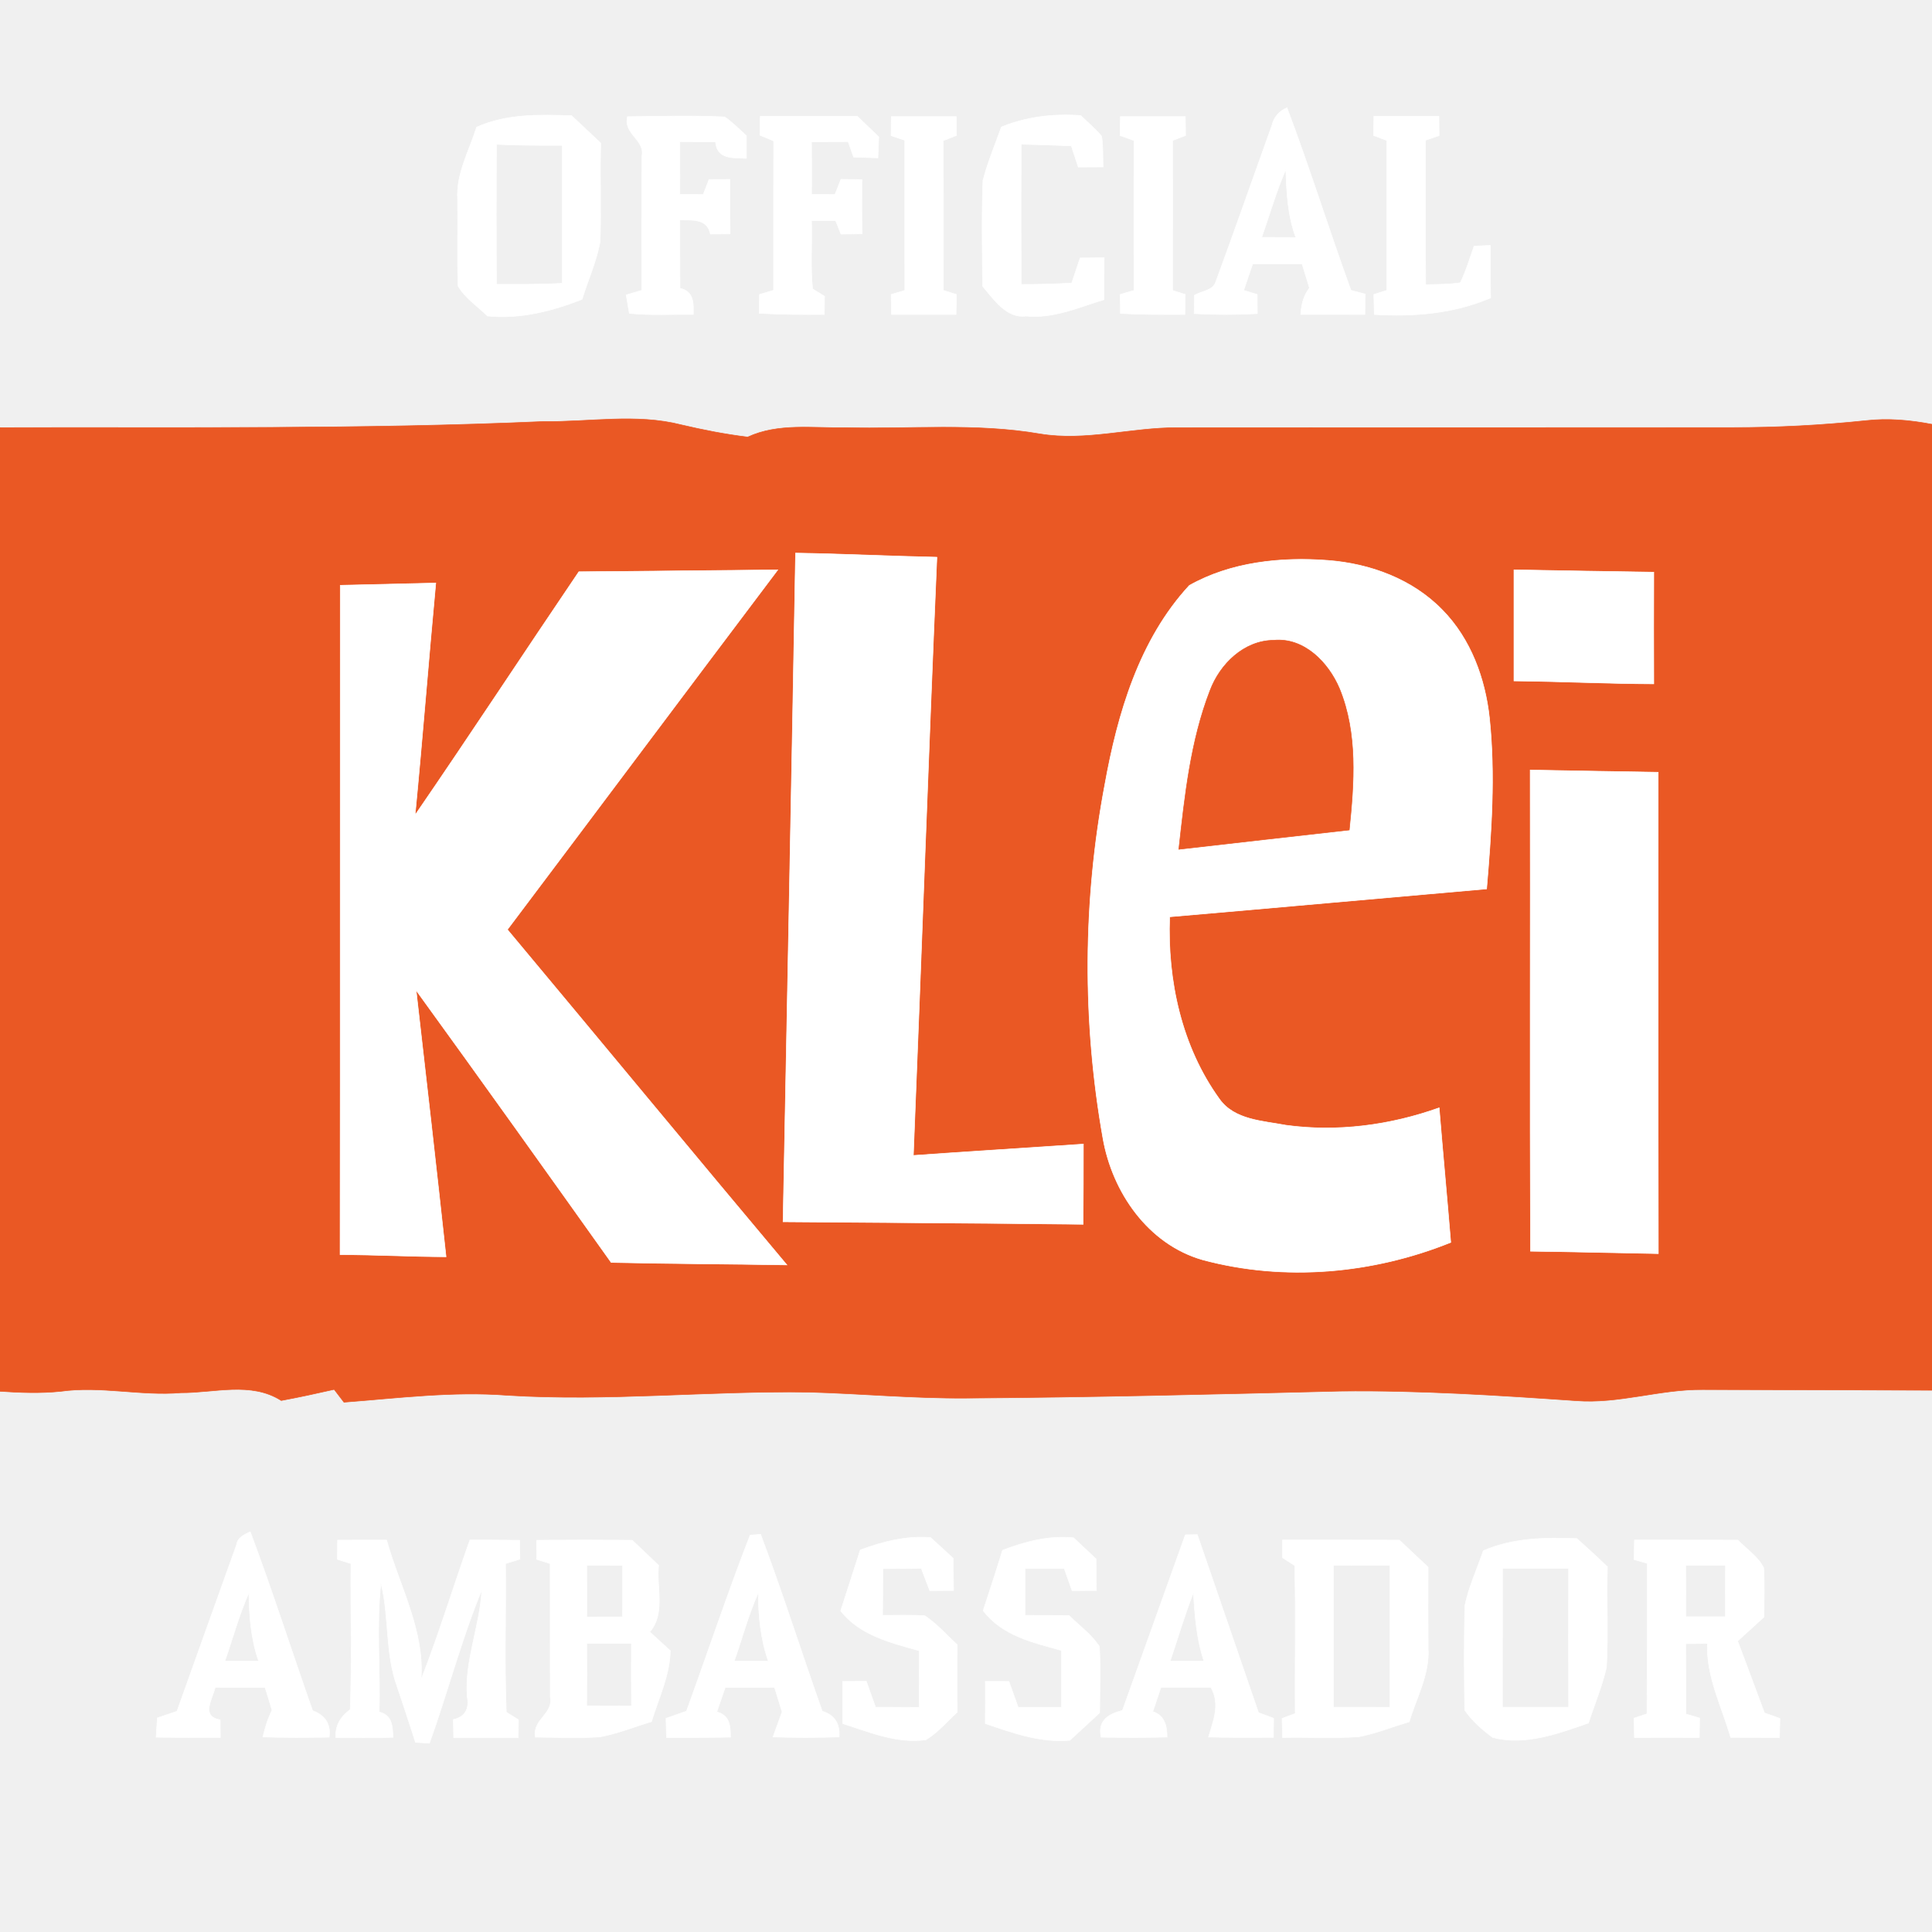
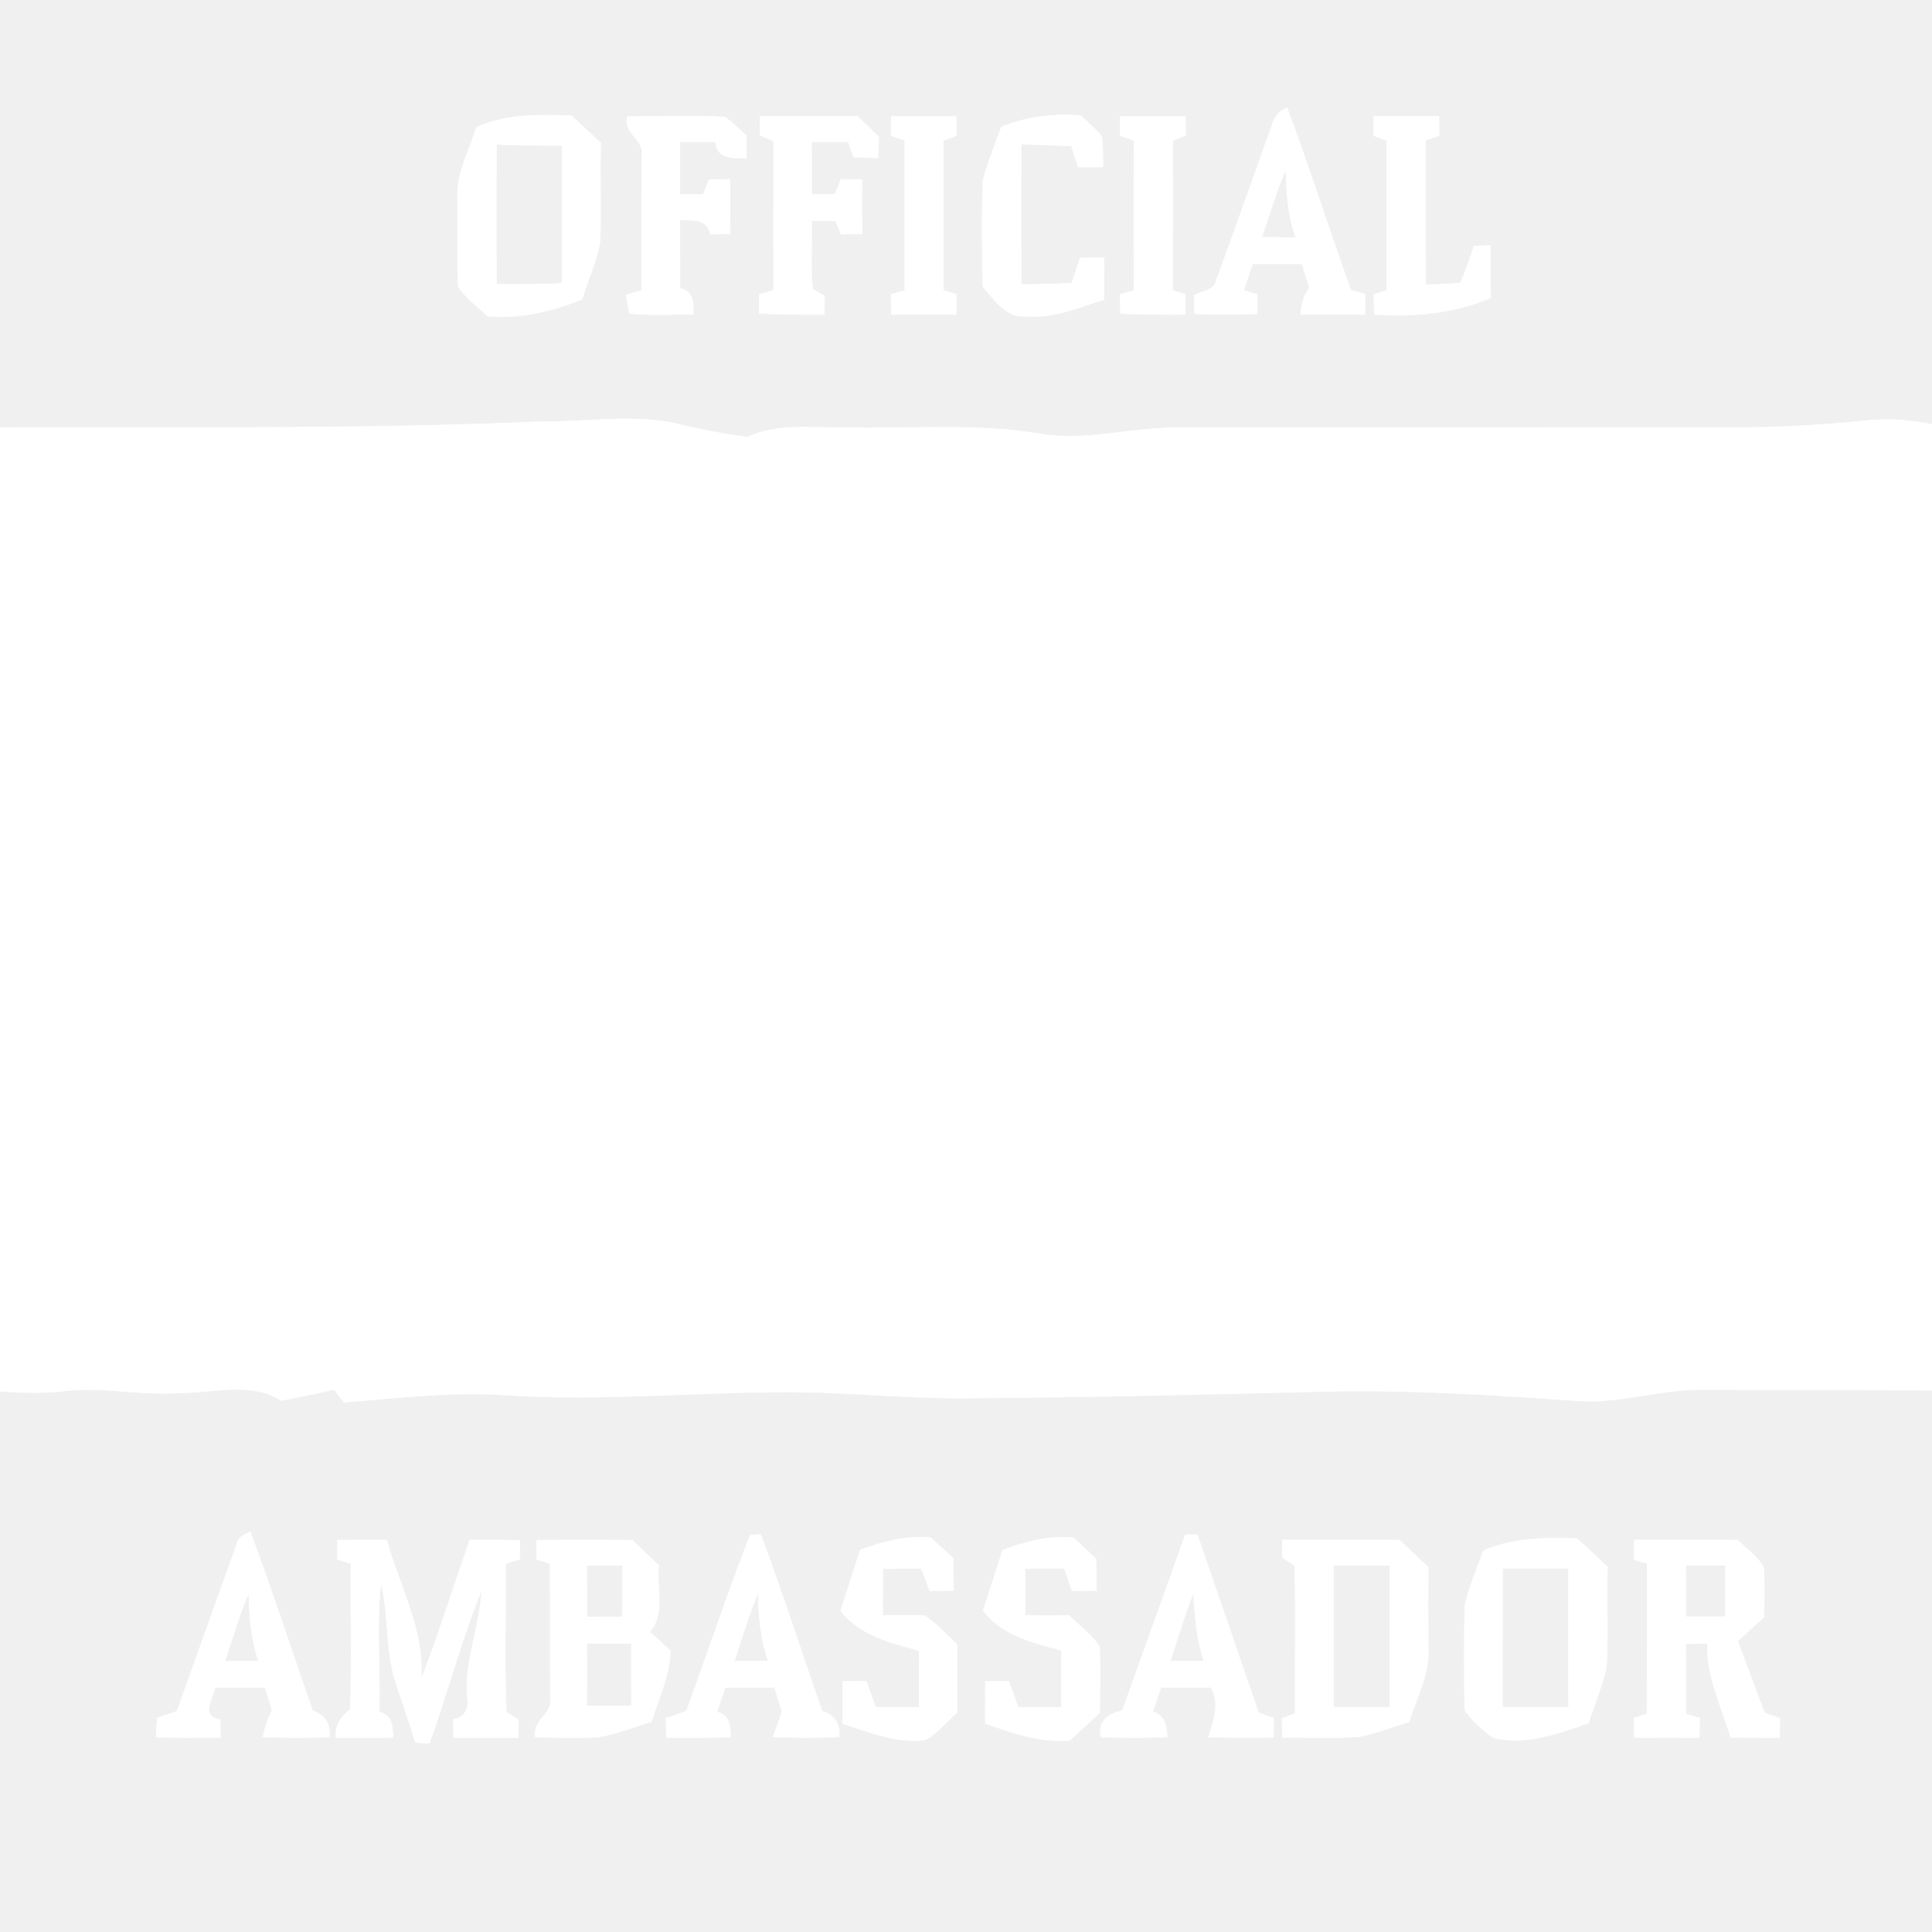
<svg xmlns="http://www.w3.org/2000/svg" width="320pt" height="320pt" viewBox="0 0 320 320" version="1.1">
  <path fill="#ffffff" stroke="#ffffff" stroke-width="0.094" opacity="1.00" d=" M 78.94 21.06 C 83.91 18.83 89.35 18.98 94.67 19.16 C 96.29 20.67 97.90 22.18 99.50 23.71 C 99.35 29.14 99.58 34.57 99.40 40.00 C 98.82 43.30 97.38 46.38 96.41 49.58 C 91.40 51.55 86.16 52.88 80.74 52.34 C 79.10 50.72 77.04 49.39 75.87 47.37 C 75.70 42.59 75.87 37.80 75.79 33.02 C 75.52 28.78 77.71 24.99 78.94 21.06 M 82.23 23.91 C 82.18 31.64 82.18 39.36 82.23 47.09 C 85.87 47.10 89.51 47.13 93.14 46.92 C 93.13 39.31 93.14 31.69 93.14 24.08 C 89.50 24.09 85.87 24.08 82.23 23.91 Z" />
  <path fill="#ffffff" stroke="#ffffff" stroke-width="0.094" opacity="1.00" d=" M 103.93 19.32 C 109.28 19.27 114.65 19.11 120.00 19.36 C 121.34 20.24 122.44 21.42 123.63 22.48 C 123.64 23.73 123.64 24.98 123.63 26.23 C 121.44 26.11 118.76 26.46 118.51 23.49 C 116.54 23.48 114.57 23.47 112.60 23.46 C 112.61 26.38 112.61 29.30 112.61 32.21 C 113.57 32.22 115.51 32.22 116.47 32.22 C 116.79 31.39 117.12 30.56 117.44 29.73 C 118.59 29.73 119.74 29.72 120.90 29.71 C 120.89 32.72 120.90 35.73 120.93 38.74 C 119.84 38.75 118.75 38.76 117.67 38.77 C 117.12 36.15 114.69 36.48 112.61 36.43 C 112.61 40.20 112.60 43.98 112.63 47.75 C 114.91 48.24 114.89 50.21 114.83 52.08 C 111.30 52.04 107.76 52.27 104.24 51.90 C 104.11 51.14 103.84 49.61 103.71 48.85 C 104.35 48.66 105.63 48.28 106.28 48.09 C 106.27 40.72 106.28 33.35 106.29 25.98 C 106.98 23.16 103.21 22.27 103.93 19.32 Z" />
  <path fill="#ffffff" stroke="#ffffff" stroke-width="0.094" opacity="1.00" d=" M 125.92 19.27 C 131.28 19.24 136.64 19.26 142.00 19.26 C 143.18 20.40 144.37 21.53 145.55 22.68 C 145.51 23.55 145.44 25.28 145.41 26.15 C 144.07 26.11 142.73 26.06 141.39 26.02 C 141.16 25.38 140.71 24.10 140.48 23.46 C 138.45 23.47 136.43 23.48 134.41 23.48 C 134.43 26.39 134.44 29.30 134.42 32.21 C 135.39 32.21 137.32 32.22 138.29 32.22 C 138.62 31.38 138.95 30.54 139.29 29.70 C 140.45 29.72 141.60 29.73 142.76 29.74 C 142.74 32.74 142.74 35.74 142.77 38.73 C 141.61 38.75 140.46 38.77 139.30 38.78 C 139.08 38.22 138.63 37.10 138.40 36.54 C 137.40 36.55 135.41 36.55 134.41 36.56 C 134.53 40.32 134.21 44.10 134.59 47.85 C 135.09 48.15 136.08 48.77 136.57 49.07 C 136.56 49.83 136.54 51.34 136.53 52.09 C 132.93 52.11 129.33 52.11 125.74 51.88 C 125.76 50.84 125.78 49.80 125.80 48.76 C 126.38 48.59 127.55 48.25 128.13 48.08 C 128.13 39.83 128.12 31.59 128.14 23.34 C 127.57 23.10 126.43 22.62 125.86 22.39 C 125.88 21.61 125.91 20.05 125.92 19.27 Z" />
  <path fill="#ffffff" stroke="#ffffff" stroke-width="0.094" opacity="1.00" d=" M 147.63 19.31 C 151.22 19.31 154.80 19.31 158.38 19.31 C 158.39 20.35 158.41 21.39 158.43 22.43 C 157.88 22.65 156.78 23.08 156.24 23.30 C 156.27 31.56 156.26 39.82 156.25 48.09 C 156.79 48.26 157.88 48.60 158.42 48.78 C 158.40 49.61 158.36 51.26 158.35 52.09 C 154.79 52.08 151.23 52.08 147.67 52.09 C 147.65 51.26 147.62 49.60 147.60 48.77 C 148.17 48.61 149.30 48.27 149.87 48.10 C 149.84 39.81 149.87 31.52 149.86 23.23 C 149.29 23.04 148.16 22.66 147.59 22.47 C 147.60 21.42 147.62 20.36 147.63 19.31 Z" />
  <path fill="#ffffff" stroke="#ffffff" stroke-width="0.094" opacity="1.00" d=" M 165.86 21.03 C 170.04 19.32 174.50 18.81 178.99 19.13 C 180.17 20.25 181.40 21.32 182.46 22.55 C 182.74 24.23 182.64 25.95 182.70 27.65 C 181.33 27.66 179.96 27.66 178.59 27.66 C 178.21 26.49 177.82 25.33 177.44 24.16 C 174.68 24.05 171.92 23.94 169.16 23.89 C 169.09 31.63 169.10 39.37 169.16 47.11 C 171.94 47.12 174.73 47.04 177.51 46.88 C 177.97 45.49 178.44 44.11 178.90 42.73 C 180.22 42.72 181.55 42.70 182.88 42.69 C 182.86 45.00 182.87 47.31 182.86 49.63 C 178.64 50.91 174.46 52.81 169.94 52.35 C 166.70 52.77 164.59 49.58 162.75 47.41 C 162.70 41.57 162.58 35.71 162.81 29.88 C 163.59 26.86 164.82 23.98 165.86 21.03 Z" />
  <path fill="#ffffff" stroke="#ffffff" stroke-width="0.094" opacity="1.00" d=" M 185.57 19.31 C 189.16 19.31 192.74 19.31 196.33 19.31 C 196.34 20.35 196.36 21.40 196.37 22.44 C 195.83 22.65 194.75 23.06 194.22 23.27 C 194.23 31.54 194.23 39.82 194.21 48.10 C 194.74 48.26 195.78 48.60 196.31 48.77 C 196.29 49.60 196.27 51.26 196.26 52.09 C 192.69 52.10 189.13 52.12 185.58 51.92 C 185.57 51.13 185.55 49.56 185.54 48.77 C 186.11 48.60 187.25 48.27 187.82 48.10 C 187.80 39.82 187.81 31.54 187.82 23.27 C 187.25 23.06 186.10 22.66 185.52 22.45 C 185.54 21.40 185.55 20.36 185.57 19.31 Z" />
  <path fill="#ffffff" stroke="#ffffff" stroke-width="0.094" opacity="1.00" d=" M 210.63 20.89 C 210.96 19.44 211.81 18.42 213.17 17.85 C 216.94 27.84 220.11 38.04 223.76 48.08 C 224.34 48.24 225.51 48.55 226.10 48.70 C 226.09 49.55 226.08 51.24 226.07 52.09 C 222.53 52.08 218.99 52.09 215.45 52.08 C 215.53 50.49 215.89 48.97 216.89 47.70 C 216.49 46.36 216.07 45.03 215.66 43.69 C 212.94 43.69 210.21 43.69 207.49 43.69 C 206.99 45.15 206.49 46.62 205.99 48.09 C 206.55 48.26 207.67 48.60 208.23 48.77 C 208.24 49.83 208.25 50.89 208.26 51.95 C 204.77 52.14 201.27 52.14 197.79 51.95 C 197.80 51.19 197.81 49.68 197.82 48.92 C 198.98 48.19 200.91 48.16 201.37 46.68 C 204.53 38.11 207.53 29.48 210.63 20.89 M 212.97 28.08 C 211.38 31.72 210.30 35.56 208.98 39.31 C 210.86 39.32 212.74 39.33 214.63 39.34 C 213.28 35.72 213.10 31.89 212.97 28.08 Z" />
  <path fill="#ffffff" stroke="#ffffff" stroke-width="0.094" opacity="1.00" d=" M 227.56 19.25 C 231.15 19.26 234.74 19.26 238.33 19.26 C 238.34 20.32 238.35 21.39 238.36 22.46 C 237.80 22.65 236.67 23.03 236.10 23.23 C 236.12 31.20 236.05 39.17 236.14 47.15 C 238.05 47.10 239.97 47.12 241.87 46.83 C 242.82 44.89 243.43 42.81 244.15 40.77 C 245.04 40.73 245.94 40.68 246.83 40.64 C 246.85 43.54 246.85 46.44 246.89 49.34 C 240.78 51.95 234.20 52.49 227.63 52.09 C 227.61 51.26 227.57 49.60 227.55 48.77 C 228.08 48.60 229.16 48.26 229.69 48.09 C 229.68 39.81 229.68 31.54 229.70 23.27 C 229.15 23.06 228.05 22.65 227.51 22.44 C 227.52 21.38 227.54 20.32 227.56 19.25 Z" />
-   <path fill="#ea5824" stroke="#ea5824" stroke-width="0.094" opacity="1.00" d=" M 0.00 70.83 C 30.00 70.74 60.00 71.14 89.98 69.82 C 97.60 69.93 105.36 68.45 112.85 70.37 C 116.47 71.22 120.14 71.94 123.84 72.39 C 128.90 70.05 134.56 70.94 139.95 70.83 C 150.71 71.11 161.57 70.03 172.24 71.87 C 179.85 73.14 187.42 70.79 195.04 70.84 C 225.69 70.81 256.34 70.85 286.99 70.82 C 294.36 70.82 301.72 70.44 309.05 69.67 C 312.71 69.25 316.40 69.59 320.00 70.28 L 320.00 230.27 C 307.33 230.23 294.66 230.17 281.99 230.16 C 274.95 230.09 268.12 232.55 261.06 232.00 C 248.06 231.10 235.03 230.25 221.99 230.41 C 201.33 230.92 180.67 231.44 160.01 231.57 C 151.32 231.64 142.67 230.82 133.99 230.58 C 117.32 230.33 100.66 232.15 84.00 231.10 C 74.98 230.41 65.96 231.56 56.97 232.25 C 56.57 231.72 55.76 230.66 55.35 230.13 C 52.44 230.79 49.52 231.43 46.58 231.97 C 41.58 228.78 35.50 230.71 29.98 230.68 C 23.32 231.25 16.69 229.51 10.04 230.45 C 6.70 230.79 3.34 230.67 0.00 230.44 L 0.00 70.83 M 131.77 91.61 C 131.13 128.53 130.40 165.45 129.70 202.37 C 146.27 202.51 162.83 202.58 179.40 202.78 C 179.44 198.35 179.43 193.93 179.44 189.50 C 170.05 190.14 160.66 190.71 151.28 191.38 C 152.62 158.35 153.76 125.31 155.18 92.29 C 147.37 92.12 139.57 91.73 131.77 91.61 M 196.99 96.97 C 188.69 105.95 185.11 118.20 182.99 129.99 C 179.35 149.26 179.26 169.21 182.68 188.52 C 184.24 197.46 190.15 206.07 199.18 208.66 C 212.70 212.30 227.35 211.00 240.29 205.78 C 239.68 198.34 238.98 190.92 238.37 183.49 C 230.27 186.38 221.52 187.55 212.97 186.37 C 209.15 185.64 204.46 185.52 201.98 182.04 C 195.71 173.37 193.33 162.42 193.73 151.85 C 211.23 150.35 228.73 148.75 246.23 147.23 C 247.03 137.83 247.69 128.34 246.70 118.93 C 246.00 112.39 243.60 105.83 238.94 101.07 C 233.98 95.94 226.96 93.35 219.94 92.82 C 212.18 92.22 203.85 93.09 196.99 96.97 M 68.75 135.00 C 69.99 122.20 70.98 109.38 72.18 96.57 C 66.91 96.69 61.63 96.81 56.36 96.94 C 56.33 133.89 56.38 170.85 56.33 207.81 C 62.18 207.82 68.03 208.14 73.88 208.16 C 72.28 193.44 70.61 178.73 68.92 164.02 C 79.77 178.99 90.51 194.04 101.23 209.10 C 110.93 209.32 120.63 209.35 130.33 209.51 C 114.83 191.05 99.49 172.46 84.04 153.97 C 98.99 134.12 113.86 114.22 128.82 94.39 C 117.84 94.48 106.86 94.63 95.88 94.70 C 86.79 108.11 77.92 121.65 68.75 135.00 M 250.76 94.38 C 250.76 100.52 250.76 106.65 250.76 112.78 C 258.48 112.86 266.20 113.24 273.92 113.27 C 273.89 107.10 273.90 100.94 273.92 94.77 C 266.20 94.66 258.48 94.52 250.76 94.38 M 253.50 207.24 C 260.56 207.32 267.62 207.52 274.67 207.64 C 274.62 181.07 274.67 154.49 274.65 127.91 C 267.58 127.79 260.51 127.68 253.45 127.54 C 253.50 154.11 253.39 180.67 253.50 207.24 Z" />
+   <path fill="#ffffff" stroke="#ffffff" stroke-width="0.094" opacity="1.00" d=" M 0.00 70.83 C 30.00 70.74 60.00 71.14 89.98 69.82 C 97.60 69.93 105.36 68.45 112.85 70.37 C 116.47 71.22 120.14 71.94 123.84 72.39 C 128.90 70.05 134.56 70.94 139.95 70.83 C 150.71 71.11 161.57 70.03 172.24 71.87 C 179.85 73.14 187.42 70.79 195.04 70.84 C 225.69 70.81 256.34 70.85 286.99 70.82 C 294.36 70.82 301.72 70.44 309.05 69.67 C 312.71 69.25 316.40 69.59 320.00 70.28 L 320.00 230.27 C 307.33 230.23 294.66 230.17 281.99 230.16 C 274.95 230.09 268.12 232.55 261.06 232.00 C 248.06 231.10 235.03 230.25 221.99 230.41 C 201.33 230.92 180.67 231.44 160.01 231.57 C 151.32 231.64 142.67 230.82 133.99 230.58 C 117.32 230.33 100.66 232.15 84.00 231.10 C 74.98 230.41 65.96 231.56 56.97 232.25 C 56.57 231.72 55.76 230.66 55.35 230.13 C 52.44 230.79 49.52 231.43 46.58 231.97 C 41.58 228.78 35.50 230.71 29.98 230.68 C 23.32 231.25 16.69 229.51 10.04 230.45 C 6.70 230.79 3.34 230.67 0.00 230.44 L 0.00 70.83 M 131.77 91.61 C 131.13 128.53 130.40 165.45 129.70 202.37 C 146.27 202.51 162.83 202.58 179.40 202.78 C 179.44 198.35 179.43 193.93 179.44 189.50 C 170.05 190.14 160.66 190.71 151.28 191.38 C 152.62 158.35 153.76 125.31 155.18 92.29 C 147.37 92.12 139.57 91.73 131.77 91.61 M 196.99 96.97 C 188.69 105.95 185.11 118.20 182.99 129.99 C 179.35 149.26 179.26 169.21 182.68 188.52 C 184.24 197.46 190.15 206.07 199.18 208.66 C 212.70 212.30 227.35 211.00 240.29 205.78 C 239.68 198.34 238.98 190.92 238.37 183.49 C 230.27 186.38 221.52 187.55 212.97 186.37 C 209.15 185.64 204.46 185.52 201.98 182.04 C 195.71 173.37 193.33 162.42 193.73 151.85 C 211.23 150.35 228.73 148.75 246.23 147.23 C 247.03 137.83 247.69 128.34 246.70 118.93 C 246.00 112.39 243.60 105.83 238.94 101.07 C 233.98 95.94 226.96 93.35 219.94 92.82 C 212.18 92.22 203.85 93.09 196.99 96.97 M 68.75 135.00 C 69.99 122.20 70.98 109.38 72.18 96.57 C 66.91 96.69 61.63 96.81 56.36 96.94 C 56.33 133.89 56.38 170.85 56.33 207.81 C 62.18 207.82 68.03 208.14 73.88 208.16 C 72.28 193.44 70.61 178.73 68.92 164.02 C 79.77 178.99 90.51 194.04 101.23 209.10 C 110.93 209.32 120.63 209.35 130.33 209.51 C 114.83 191.05 99.49 172.46 84.04 153.97 C 98.99 134.12 113.86 114.22 128.82 94.39 C 117.84 94.48 106.86 94.63 95.88 94.70 C 86.79 108.11 77.92 121.65 68.75 135.00 M 250.76 94.38 C 250.76 100.52 250.76 106.65 250.76 112.78 C 258.48 112.86 266.20 113.24 273.92 113.27 C 273.89 107.10 273.90 100.94 273.92 94.77 C 266.20 94.66 258.48 94.52 250.76 94.38 M 253.50 207.24 C 260.56 207.32 267.62 207.52 274.67 207.64 C 274.62 181.07 274.67 154.49 274.65 127.91 C 267.58 127.79 260.51 127.68 253.45 127.54 C 253.50 154.11 253.39 180.67 253.50 207.24 Z" />
  <path fill="#ffffff" stroke="#ffffff" stroke-width="0.094" opacity="1.00" d=" M 131.77 91.61 C 139.57 91.73 147.37 92.12 155.18 92.29 C 153.76 125.31 152.62 158.35 151.28 191.38 C 160.66 190.71 170.05 190.14 179.44 189.50 C 179.43 193.93 179.44 198.35 179.40 202.78 C 162.83 202.58 146.27 202.51 129.70 202.37 C 130.40 165.45 131.13 128.53 131.77 91.61 Z" />
  <path fill="#ffffff" stroke="#ffffff" stroke-width="0.094" opacity="1.00" d=" M 196.99 96.97 C 203.85 93.09 212.18 92.22 219.94 92.82 C 226.96 93.35 233.98 95.94 238.94 101.07 C 243.60 105.83 246.00 112.39 246.70 118.93 C 247.69 128.34 247.03 137.83 246.23 147.23 C 228.73 148.75 211.23 150.35 193.73 151.85 C 193.33 162.42 195.71 173.37 201.98 182.04 C 204.46 185.52 209.15 185.64 212.97 186.37 C 221.52 187.55 230.27 186.38 238.37 183.49 C 238.98 190.92 239.68 198.34 240.29 205.78 C 227.35 211.00 212.70 212.30 199.18 208.66 C 190.15 206.07 184.24 197.46 182.68 188.52 C 179.26 169.21 179.35 149.26 182.99 129.99 C 185.11 118.20 188.69 105.95 196.99 96.97 M 200.42 114.37 C 197.18 122.75 196.24 131.79 195.25 140.67 C 204.66 139.58 214.07 138.54 223.48 137.47 C 224.28 129.69 224.90 121.47 221.86 114.06 C 220.04 109.75 216.01 105.55 210.94 106.05 C 206.03 106.10 202.07 109.99 200.42 114.37 Z" />
  <path fill="#ffffff" stroke="#ffffff" stroke-width="0.094" opacity="1.00" d=" M 68.75 135.00 C 77.92 121.65 86.79 108.11 95.88 94.70 C 106.86 94.63 117.84 94.48 128.82 94.39 C 113.86 114.22 98.99 134.12 84.04 153.97 C 99.49 172.46 114.83 191.05 130.33 209.51 C 120.63 209.35 110.93 209.32 101.23 209.10 C 90.51 194.04 79.77 178.99 68.92 164.02 C 70.61 178.73 72.28 193.44 73.88 208.16 C 68.03 208.14 62.18 207.82 56.33 207.81 C 56.38 170.85 56.33 133.89 56.36 96.94 C 61.63 96.81 66.91 96.69 72.18 96.57 C 70.98 109.38 69.99 122.20 68.75 135.00 Z" />
  <path fill="#ffffff" stroke="#ffffff" stroke-width="0.094" opacity="1.00" d=" M 250.76 94.38 C 258.48 94.52 266.20 94.66 273.92 94.77 C 273.90 100.94 273.89 107.10 273.92 113.27 C 266.20 113.24 258.48 112.86 250.76 112.78 C 250.76 106.65 250.76 100.52 250.76 94.38 Z" />
-   <path fill="#ea5824" stroke="#ea5824" stroke-width="0.094" opacity="1.00" d=" M 200.42 114.37 C 202.07 109.99 206.03 106.10 210.94 106.05 C 216.01 105.55 220.04 109.75 221.86 114.06 C 224.90 121.47 224.28 129.69 223.48 137.47 C 214.07 138.54 204.66 139.58 195.25 140.67 C 196.24 131.79 197.18 122.75 200.42 114.37 Z" />
+   <path fill="#ffffff" stroke="#ffffff" stroke-width="0.094" opacity="1.00" d=" M 200.42 114.37 C 202.07 109.99 206.03 106.10 210.94 106.05 C 216.01 105.55 220.04 109.75 221.86 114.06 C 224.90 121.47 224.28 129.69 223.48 137.47 C 214.07 138.54 204.66 139.58 195.25 140.67 C 196.24 131.79 197.18 122.75 200.42 114.37 Z" />
  <path fill="#ffffff" stroke="#ffffff" stroke-width="0.094" opacity="1.00" d=" M 253.50 207.24 C 253.39 180.67 253.50 154.11 253.45 127.54 C 260.51 127.68 267.58 127.79 274.65 127.91 C 274.67 154.49 274.62 181.07 274.67 207.64 C 267.62 207.52 260.56 207.32 253.50 207.24 Z" />
  <path fill="#ffffff" stroke="#ffffff" stroke-width="0.094" opacity="1.00" d=" M 39.18 255.87 C 39.36 254.63 40.46 254.17 41.45 253.71 C 45.13 263.51 48.30 273.48 51.78 283.34 C 53.78 284.07 54.84 285.51 54.52 287.74 C 50.86 287.79 47.20 287.82 43.54 287.70 C 43.90 286.17 44.35 284.67 45.06 283.27 C 44.68 282.00 44.30 280.74 43.90 279.48 C 41.15 279.47 38.40 279.47 35.65 279.47 C 35.17 281.45 33.20 284.31 36.47 284.85 C 36.48 285.82 36.48 286.80 36.49 287.78 C 32.94 287.78 29.40 287.80 25.86 287.74 C 25.93 286.67 25.99 285.60 26.06 284.54 C 27.14 284.17 28.23 283.80 29.31 283.44 C 32.60 274.25 35.87 265.05 39.18 255.87 M 37.24 275.14 C 39.11 275.14 40.98 275.14 42.85 275.15 C 41.56 271.49 41.27 267.66 41.23 263.82 C 39.59 267.48 38.56 271.37 37.24 275.14 Z" />
  <path fill="#ffffff" stroke="#ffffff" stroke-width="0.094" opacity="1.00" d=" M 124.24 254.27 C 124.68 254.24 125.54 254.17 125.98 254.13 C 129.62 263.80 132.74 273.68 136.19 283.43 C 138.25 284.05 139.16 285.54 138.98 287.70 C 135.33 287.81 131.68 287.82 128.03 287.70 C 128.41 286.66 129.16 284.58 129.54 283.54 C 129.12 282.18 128.70 280.82 128.28 279.47 C 125.56 279.47 122.84 279.47 120.12 279.48 C 119.66 280.83 119.19 282.19 118.72 283.56 C 120.86 284.05 121.00 285.90 120.99 287.73 C 117.46 287.81 113.92 287.77 110.39 287.79 C 110.36 286.73 110.33 285.66 110.31 284.61 C 111.44 284.21 112.57 283.81 113.70 283.42 C 117.23 273.71 120.50 263.90 124.24 254.27 M 121.60 275.14 C 123.49 275.14 125.37 275.14 127.26 275.14 C 125.97 271.48 125.61 267.64 125.60 263.79 C 123.96 267.46 122.95 271.36 121.60 275.14 Z" />
  <path fill="#ffffff" stroke="#ffffff" stroke-width="0.094" opacity="1.00" d=" M 196.33 254.21 C 196.82 254.20 197.82 254.19 198.31 254.18 C 201.69 264.01 205.06 273.84 208.45 283.67 C 209.07 283.90 210.33 284.36 210.95 284.59 C 210.94 285.65 210.93 286.71 210.92 287.77 C 207.34 287.77 203.75 287.82 200.17 287.71 C 200.98 284.92 202.14 282.29 200.56 279.47 C 197.80 279.47 195.05 279.47 192.29 279.47 C 191.84 280.81 191.39 282.15 190.94 283.49 C 192.90 284.15 193.30 285.85 193.30 287.72 C 189.66 287.81 186.02 287.80 182.38 287.74 C 181.76 284.99 183.60 283.88 185.91 283.30 C 189.39 273.61 192.85 263.91 196.33 254.21 M 193.81 275.14 C 195.68 275.14 197.55 275.14 199.42 275.15 C 198.18 271.49 197.91 267.65 197.66 263.83 C 196.20 267.54 195.09 271.37 193.81 275.14 Z" />
  <path fill="#ffffff" stroke="#ffffff" stroke-width="0.094" opacity="1.00" d=" M 55.91 255.10 C 58.62 255.08 61.32 255.07 64.03 255.08 C 66.18 262.74 70.35 270.04 69.74 278.21 C 72.71 270.60 75.09 262.77 77.83 255.07 C 80.58 255.07 83.33 255.08 86.08 255.12 C 86.09 255.90 86.10 257.46 86.11 258.25 C 85.52 258.43 84.33 258.80 83.73 258.98 C 83.82 267.18 83.53 275.40 83.86 283.59 C 84.37 283.91 85.37 284.53 85.88 284.85 C 85.86 285.83 85.85 286.83 85.83 287.82 C 82.27 287.82 78.70 287.82 75.14 287.82 C 75.12 286.81 75.10 285.81 75.09 284.81 C 77.10 284.36 77.77 282.93 77.38 281.00 C 76.94 274.97 79.50 269.30 79.80 263.34 C 76.40 271.61 74.15 280.32 71.13 288.74 C 70.55 288.70 69.39 288.62 68.81 288.58 C 67.84 285.49 66.80 282.43 65.78 279.36 C 63.76 273.85 64.51 267.83 63.09 262.19 C 62.31 269.27 63.01 276.45 62.81 283.57 C 64.95 284.04 65.04 285.95 65.09 287.76 C 61.93 287.84 58.77 287.85 55.61 287.78 C 55.52 285.78 56.43 284.29 58.00 283.17 C 58.32 275.12 58.04 267.04 58.13 258.98 C 57.57 258.81 56.45 258.46 55.89 258.28 C 55.90 257.49 55.91 255.90 55.91 255.10 Z" />
  <path fill="#ffffff" stroke="#ffffff" stroke-width="0.094" opacity="1.00" d=" M 88.88 255.11 C 94.16 255.06 99.44 255.06 104.72 255.11 C 106.17 256.49 107.63 257.88 109.09 259.27 C 108.69 262.93 110.26 267.23 107.62 270.30 C 108.75 271.33 109.88 272.37 111.02 273.41 C 110.95 277.53 109.08 281.28 107.91 285.16 C 105.03 286.01 102.23 287.18 99.26 287.70 C 95.73 287.91 92.20 287.76 88.68 287.73 C 88.10 284.81 91.76 283.86 91.14 281.05 C 91.13 273.69 91.12 266.33 91.12 258.98 C 90.56 258.80 89.44 258.46 88.87 258.28 C 88.88 257.49 88.88 255.90 88.88 255.11 M 97.18 259.28 C 97.20 262.12 97.20 264.97 97.19 267.82 C 99.16 267.82 101.14 267.81 103.12 267.80 C 103.12 264.96 103.12 262.13 103.13 259.29 C 101.14 259.28 99.16 259.27 97.18 259.28 M 97.18 272.20 C 97.21 275.64 97.21 279.09 97.17 282.54 C 99.64 282.55 102.12 282.55 104.59 282.55 C 104.56 279.10 104.56 275.65 104.58 272.20 C 102.11 272.19 99.65 272.19 97.18 272.20 Z" />
  <path fill="#ffffff" stroke="#ffffff" stroke-width="0.094" opacity="1.00" d=" M 142.49 256.72 C 146.23 255.33 150.12 254.34 154.14 254.67 C 155.38 255.81 156.63 256.96 157.88 258.10 C 157.89 259.88 157.91 261.66 157.94 263.44 C 156.62 263.44 155.31 263.45 154.00 263.46 C 153.53 262.23 153.07 261.00 152.60 259.79 C 150.47 259.81 148.34 259.81 146.22 259.82 C 146.22 262.39 146.21 264.97 146.18 267.55 C 148.51 267.55 150.85 267.46 153.18 267.62 C 155.19 268.95 156.78 270.80 158.55 272.43 C 158.53 276.15 158.53 279.87 158.55 283.59 C 156.85 285.14 155.35 286.95 153.38 288.16 C 148.58 288.84 144.06 286.91 139.60 285.49 C 139.59 283.16 139.58 280.83 139.57 278.50 C 140.55 278.49 142.51 278.49 143.49 278.48 C 144.00 279.91 144.51 281.33 145.02 282.77 C 147.42 282.78 149.83 282.78 152.24 282.79 C 152.23 279.66 152.23 276.54 152.25 273.42 C 147.50 272.06 142.46 270.90 139.24 266.81 C 140.32 263.45 141.41 260.08 142.49 256.72 Z" />
  <path fill="#ffffff" stroke="#ffffff" stroke-width="0.094" opacity="1.00" d=" M 166.05 256.77 C 169.82 255.33 173.75 254.29 177.82 254.71 C 179.05 255.88 180.29 257.04 181.54 258.20 C 181.56 259.94 181.58 261.69 181.60 263.44 C 180.60 263.45 178.58 263.45 177.57 263.46 C 177.14 262.24 176.71 261.02 176.28 259.81 C 174.11 259.81 171.95 259.81 169.78 259.81 C 169.78 262.39 169.78 264.97 169.77 267.55 C 172.20 267.55 174.63 267.56 177.06 267.57 C 178.75 269.26 180.78 270.69 182.10 272.72 C 182.30 276.37 182.15 280.03 182.14 283.69 C 180.50 285.21 178.86 286.73 177.20 288.25 C 172.33 288.70 167.72 287.01 163.19 285.48 C 163.21 283.15 163.22 280.82 163.20 278.49 C 164.50 278.49 165.80 278.49 167.11 278.50 C 167.61 279.92 168.12 281.35 168.64 282.78 C 171.03 282.78 173.43 282.78 175.83 282.78 C 175.81 279.64 175.81 276.50 175.82 273.37 C 171.07 272.05 166.00 270.93 162.84 266.77 C 163.93 263.45 165.02 260.12 166.05 256.77 Z" />
  <path fill="#ffffff" stroke="#ffffff" stroke-width="0.094" opacity="1.00" d=" M 212.41 255.07 C 218.86 255.09 225.32 255.06 231.78 255.09 C 233.37 256.58 234.95 258.07 236.54 259.57 C 236.51 264.05 236.53 268.53 236.55 273.01 C 236.83 277.31 234.60 281.17 233.42 285.18 C 230.63 286.01 227.90 287.11 225.04 287.67 C 220.85 287.95 216.63 287.70 212.43 287.79 C 212.40 286.73 212.38 285.68 212.35 284.63 C 212.90 284.43 213.99 284.02 214.53 283.81 C 214.45 275.65 214.67 267.47 214.44 259.31 C 213.93 258.98 212.91 258.32 212.40 257.98 C 212.40 257.01 212.40 256.04 212.41 255.07 M 220.86 259.28 C 220.86 267.11 220.86 274.94 220.86 282.77 C 223.97 282.78 227.09 282.78 230.21 282.78 C 230.20 274.95 230.20 267.11 230.21 259.27 C 227.09 259.27 223.97 259.27 220.86 259.28 Z" />
  <path fill="#ffffff" stroke="#ffffff" stroke-width="0.094" opacity="1.00" d=" M 245.68 256.85 C 250.59 254.71 255.91 254.64 261.17 254.83 C 262.89 256.36 264.58 257.91 266.24 259.51 C 266.07 265.06 266.40 270.63 266.08 276.18 C 265.36 279.33 264.09 282.32 263.10 285.39 C 258.05 287.15 252.62 289.17 247.25 287.79 C 245.51 286.51 243.83 285.04 242.60 283.25 C 242.52 277.50 242.49 271.74 242.62 265.99 C 243.26 262.83 244.65 259.89 245.68 256.85 M 248.86 259.77 C 248.86 267.44 248.86 275.10 248.85 282.77 C 252.51 282.78 256.16 282.78 259.82 282.77 C 259.78 275.10 259.79 267.43 259.81 259.76 C 256.15 259.76 252.50 259.76 248.86 259.77 Z" />
  <path fill="#ffffff" stroke="#ffffff" stroke-width="0.094" opacity="1.00" d=" M 270.71 255.07 C 276.42 255.09 282.14 255.07 287.86 255.09 C 289.28 256.59 291.18 257.80 292.12 259.68 C 292.29 262.39 292.17 265.11 292.18 267.82 C 290.71 269.15 289.25 270.48 287.80 271.81 C 289.32 275.76 290.75 279.74 292.25 283.71 C 292.89 283.94 294.17 284.40 294.81 284.63 C 294.78 285.68 294.76 286.73 294.74 287.79 C 292.04 287.78 289.34 287.77 286.65 287.77 C 285.17 282.64 282.58 277.69 282.80 272.21 C 281.60 272.22 280.40 272.23 279.20 272.25 C 279.23 276.13 279.21 280.02 279.25 283.90 C 279.81 284.07 280.94 284.40 281.51 284.57 C 281.49 285.64 281.47 286.71 281.46 287.79 C 277.87 287.77 274.29 287.77 270.71 287.79 C 270.69 286.72 270.67 285.64 270.66 284.58 C 271.19 284.40 272.26 284.04 272.79 283.86 C 272.84 275.55 272.80 267.24 272.82 258.93 C 272.28 258.78 271.21 258.48 270.67 258.33 C 270.68 257.51 270.70 255.89 270.71 255.07 M 279.20 259.28 C 279.22 262.11 279.22 264.94 279.21 267.78 C 281.40 267.78 283.59 267.78 285.79 267.78 C 285.77 264.94 285.77 262.11 285.80 259.28 C 283.60 259.28 281.40 259.28 279.20 259.28 Z" />
</svg>
